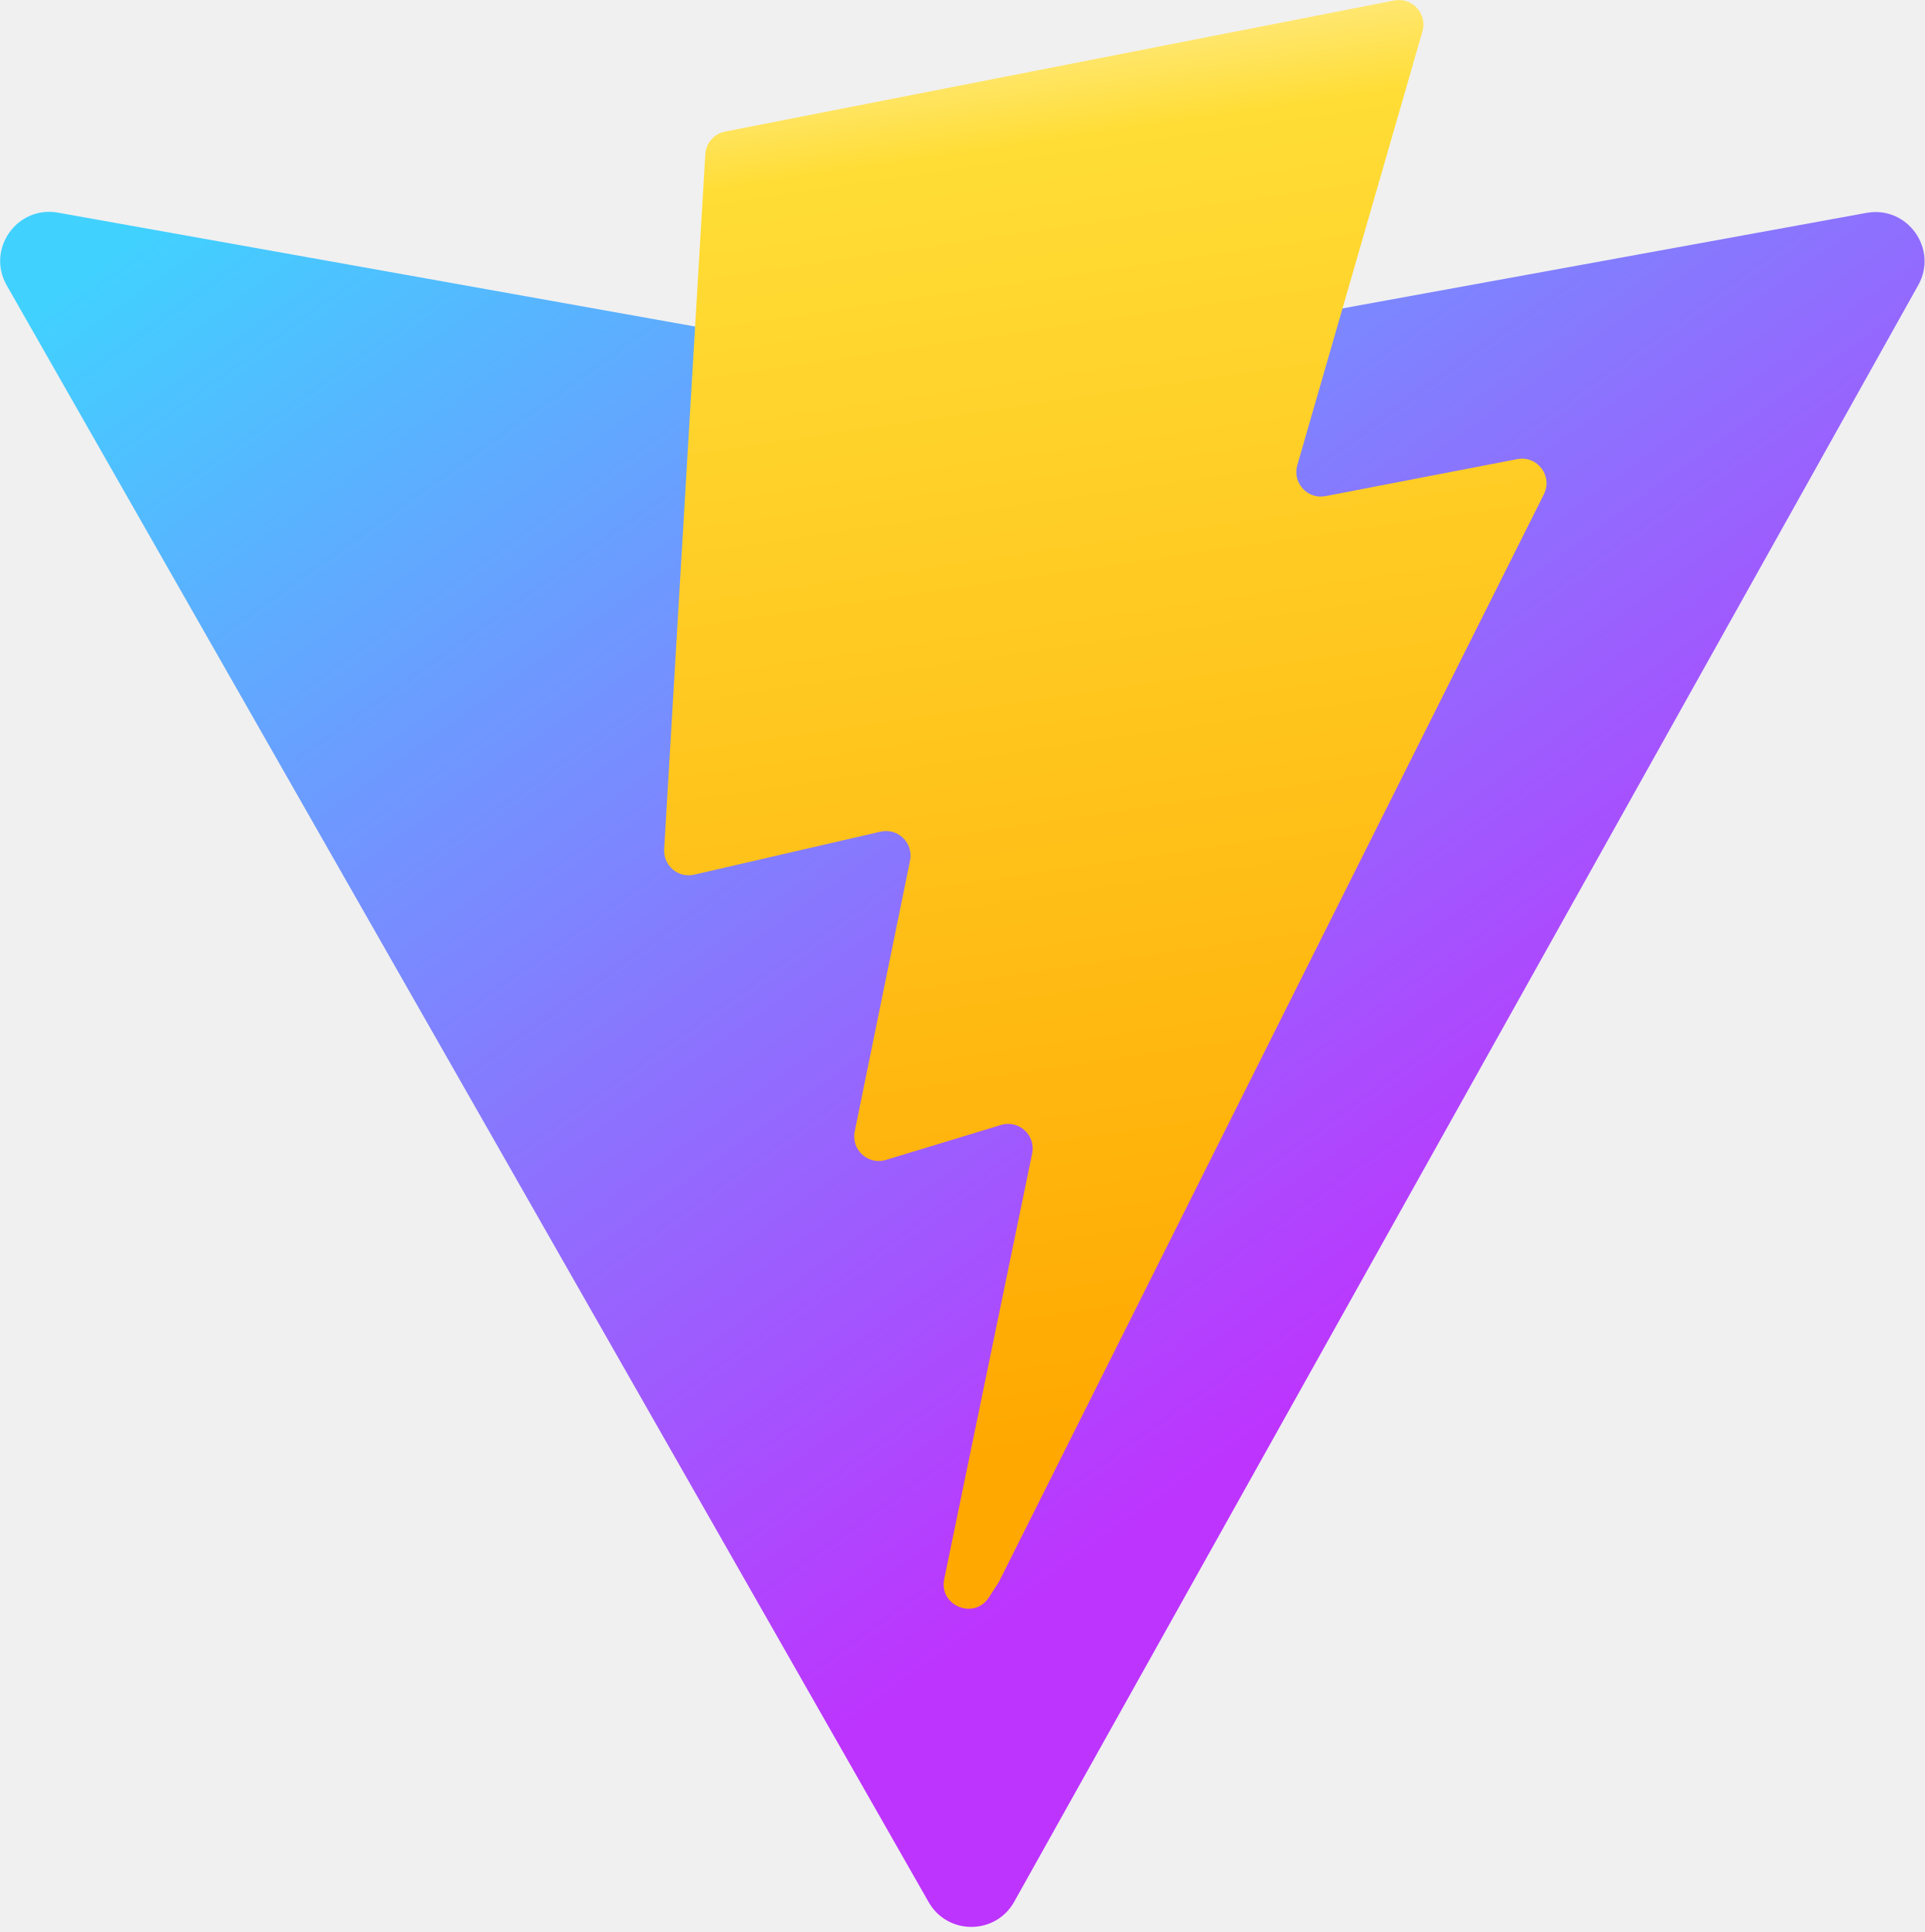
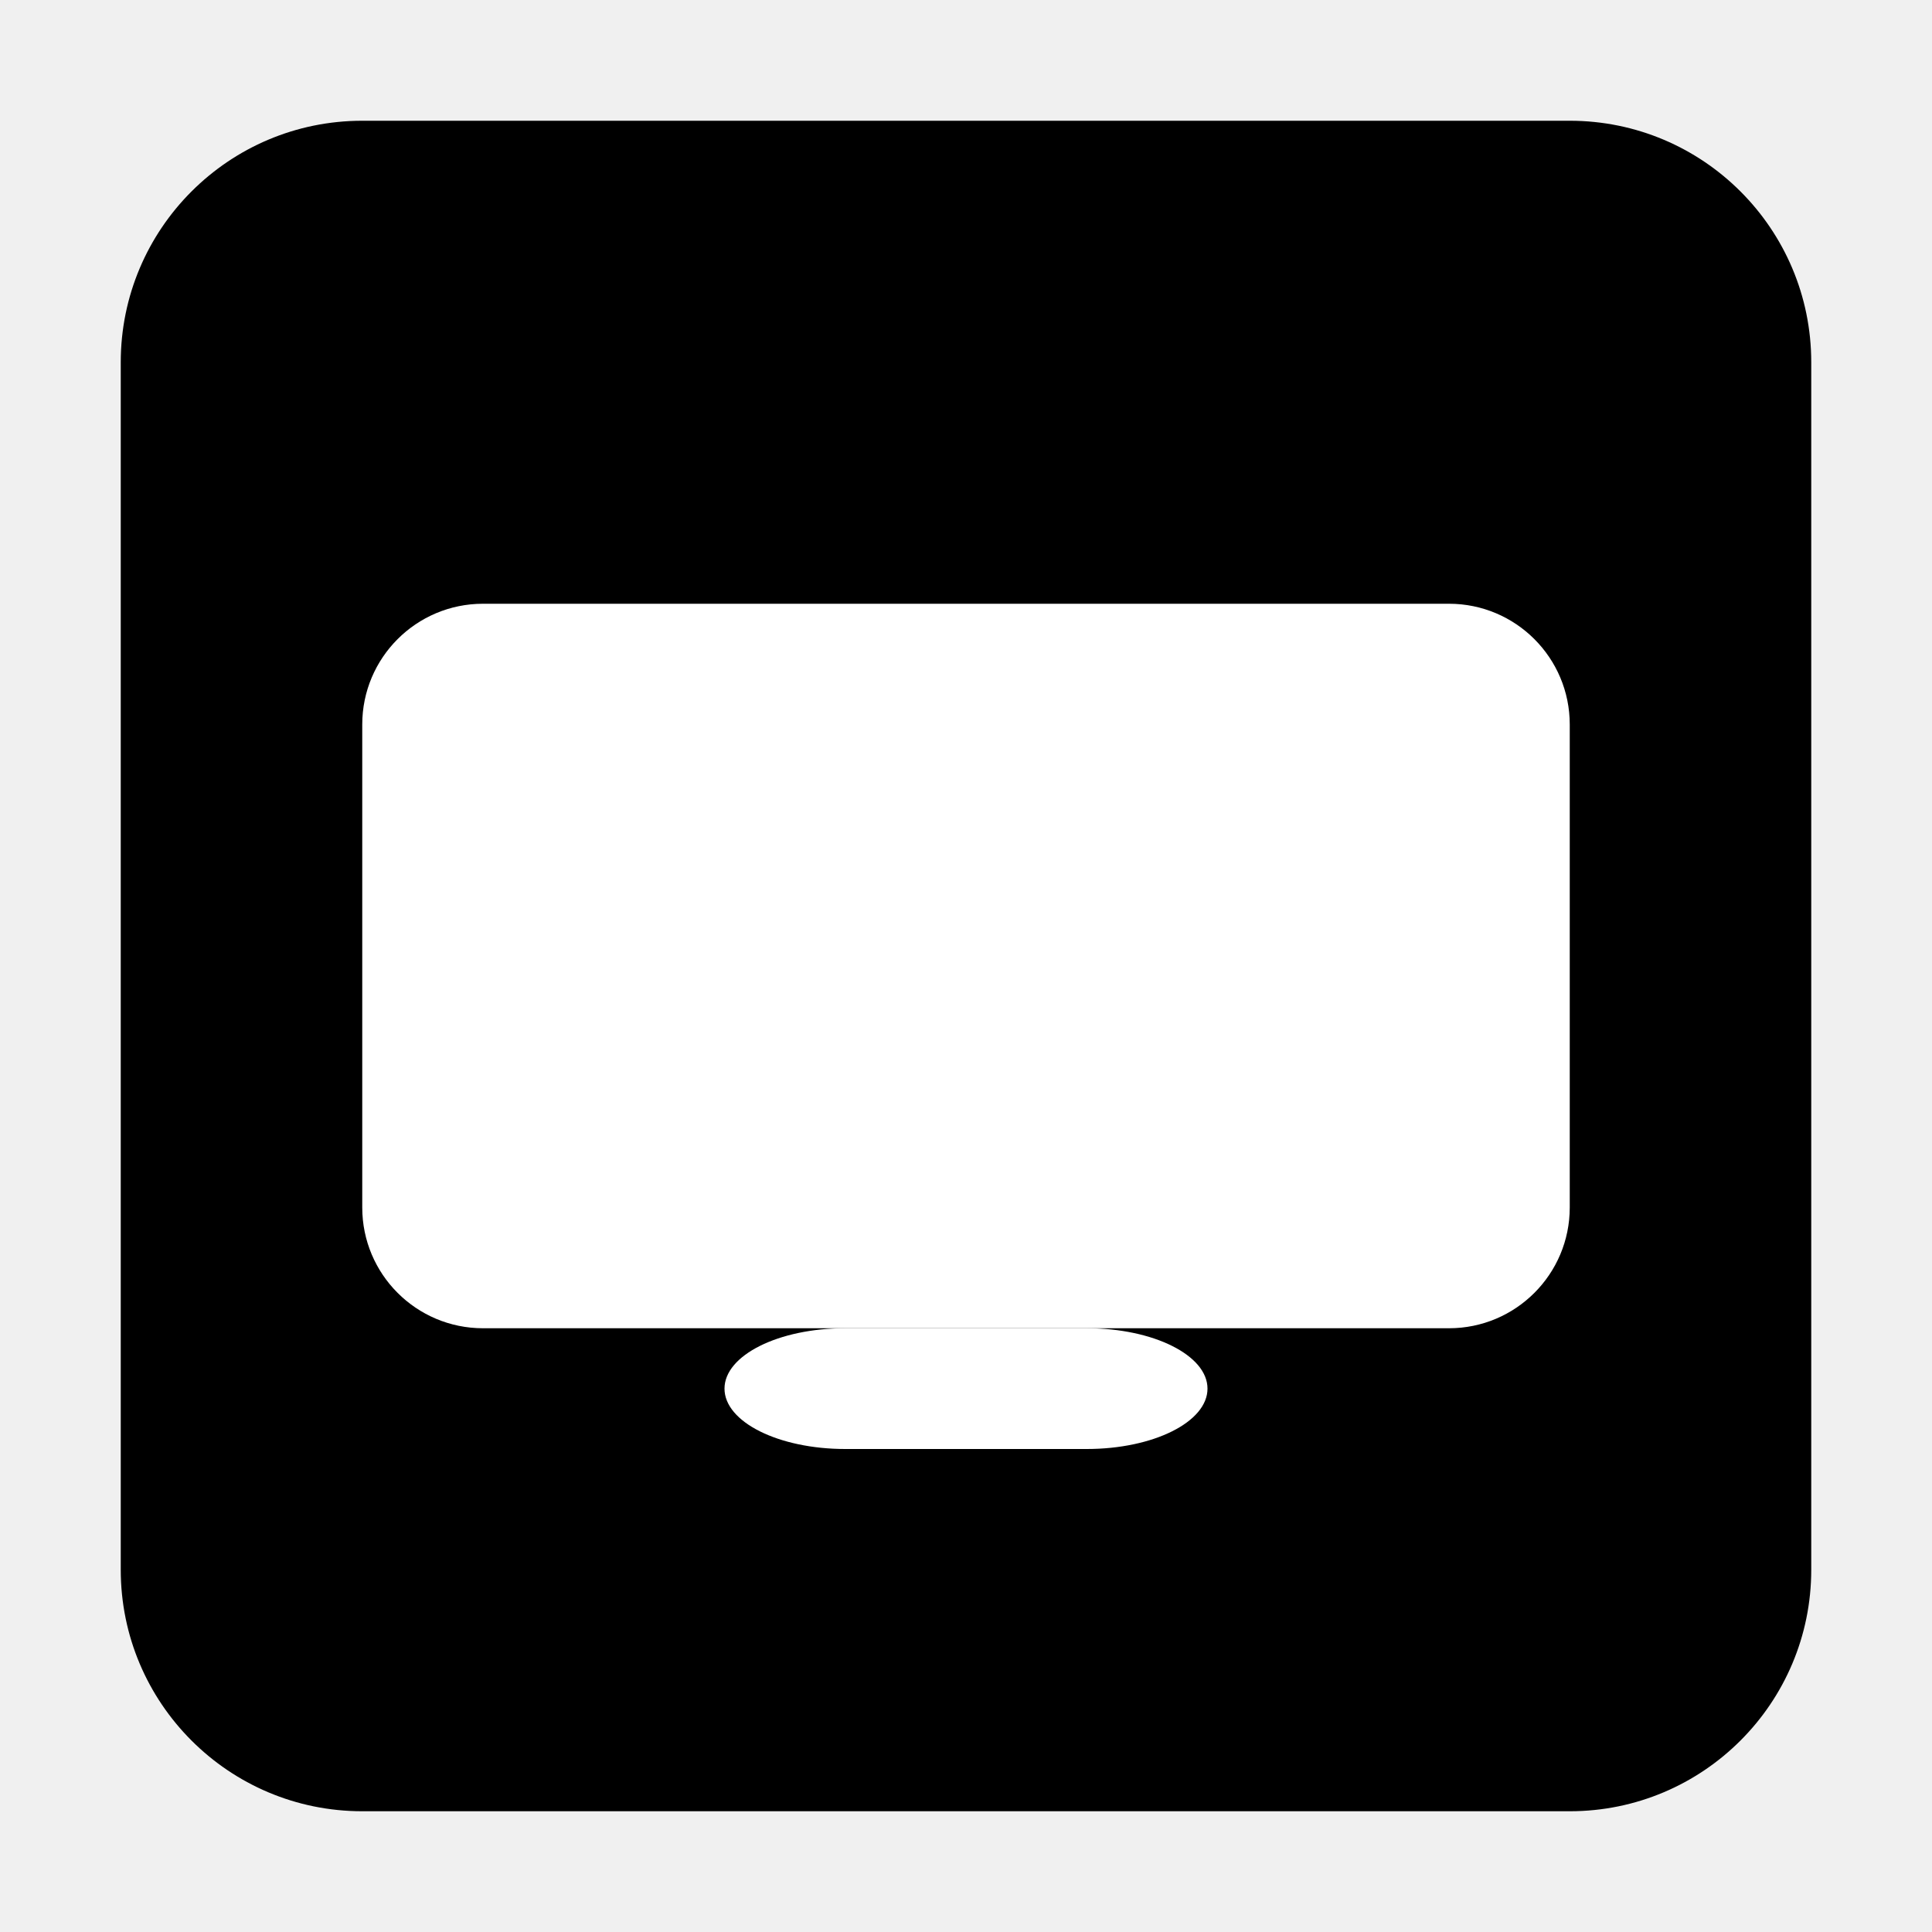
- <svg xmlns="http://www.w3.org/2000/svg" aria-hidden="true" role="img" class="iconify iconify--logos" width="31.88" height="32" preserveAspectRatio="xMidYMid meet" viewBox="0 0 256 257">
-   <defs>
-     <linearGradient id="IconifyId1813088fe1fbc01fb466" x1="-.828%" x2="57.636%" y1="7.652%" y2="78.411%">
-       <stop offset="0%" stop-color="#41D1FF" />
-       <stop offset="100%" stop-color="#BD34FE" />
-     </linearGradient>
-     <linearGradient id="IconifyId1813088fe1fbc01fb467" x1="43.376%" x2="50.316%" y1="2.242%" y2="89.03%">
-       <stop offset="0%" stop-color="#FFEA83" />
-       <stop offset="8.333%" stop-color="#FFDD35" />
-       <stop offset="100%" stop-color="#FFA800" />
-     </linearGradient>
-   </defs>
-   <path fill="url(#IconifyId1813088fe1fbc01fb466)" d="M255.153 37.938L134.897 252.976c-2.483 4.44-8.862 4.466-11.382.048L.875 37.958c-2.746-4.814 1.371-10.646 6.827-9.67l120.385 21.517a6.537 6.537 0 0 0 2.322-.004l117.867-21.483c5.438-.991 9.574 4.796 6.877 9.62Z" />
-   <path fill="url(#IconifyId1813088fe1fbc01fb467)" d="M185.432.063L96.44 17.501a3.268 3.268 0 0 0-2.634 3.014l-5.474 92.456a3.268 3.268 0 0 0 3.997 3.378l24.777-5.718c2.318-.535 4.413 1.507 3.936 3.838l-7.361 36.047c-.495 2.426 1.782 4.5 4.151 3.78l15.304-4.649c2.372-.72 4.652 1.36 4.15 3.788l-11.698 56.621c-.732 3.542 3.979 5.473 5.943 2.437l1.313-2.028l72.516-144.72c1.215-2.423-.88-5.186-3.54-4.672l-25.505 4.922c-2.396.462-4.435-1.77-3.759-4.114l16.646-57.705c.677-2.35-1.37-4.583-3.769-4.113Z" />
+ <svg xmlns="http://www.w3.org/2000/svg" width="64" height="64" viewBox="0 0 64 64">
+   <rect x="4" y="4" width="56" height="56" rx="8" fill="#000000" />
+   <rect x="12" y="20" width="40" height="24" rx="4" fill="#FFFFFF" />
+   <rect x="24" y="44" width="16" height="4" rx="4" fill="#FFFFFF" />
</svg>
